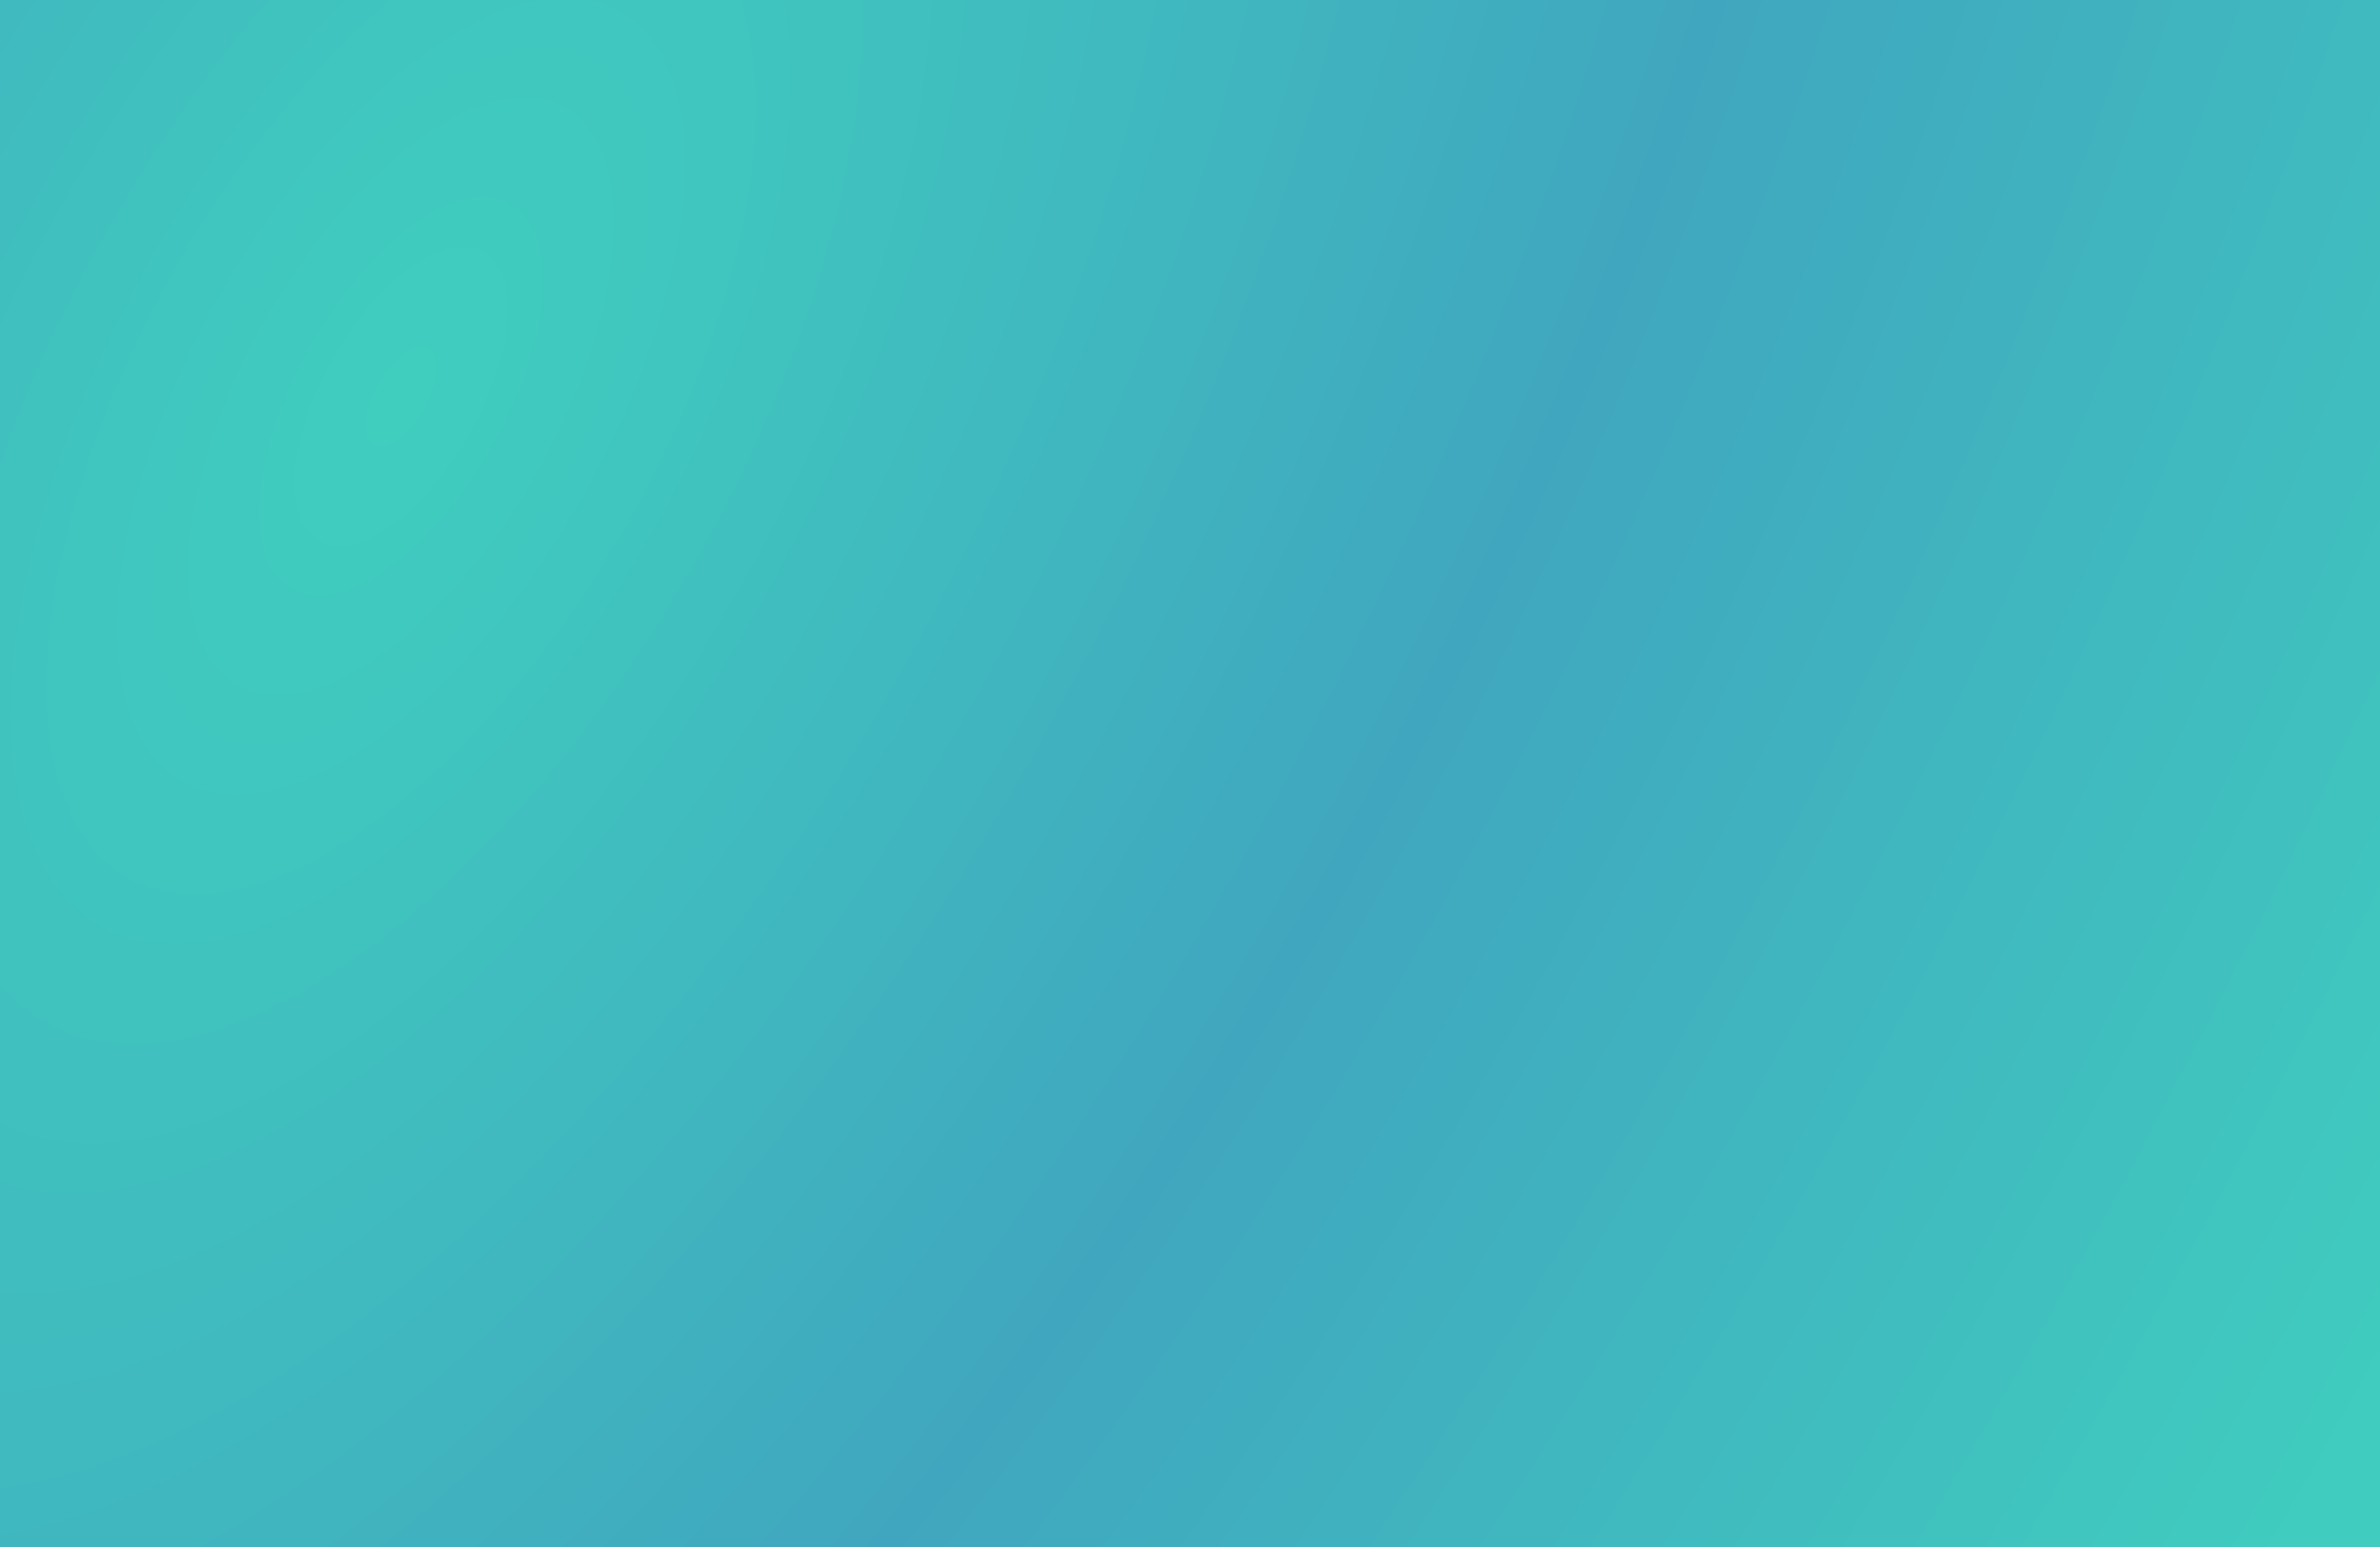
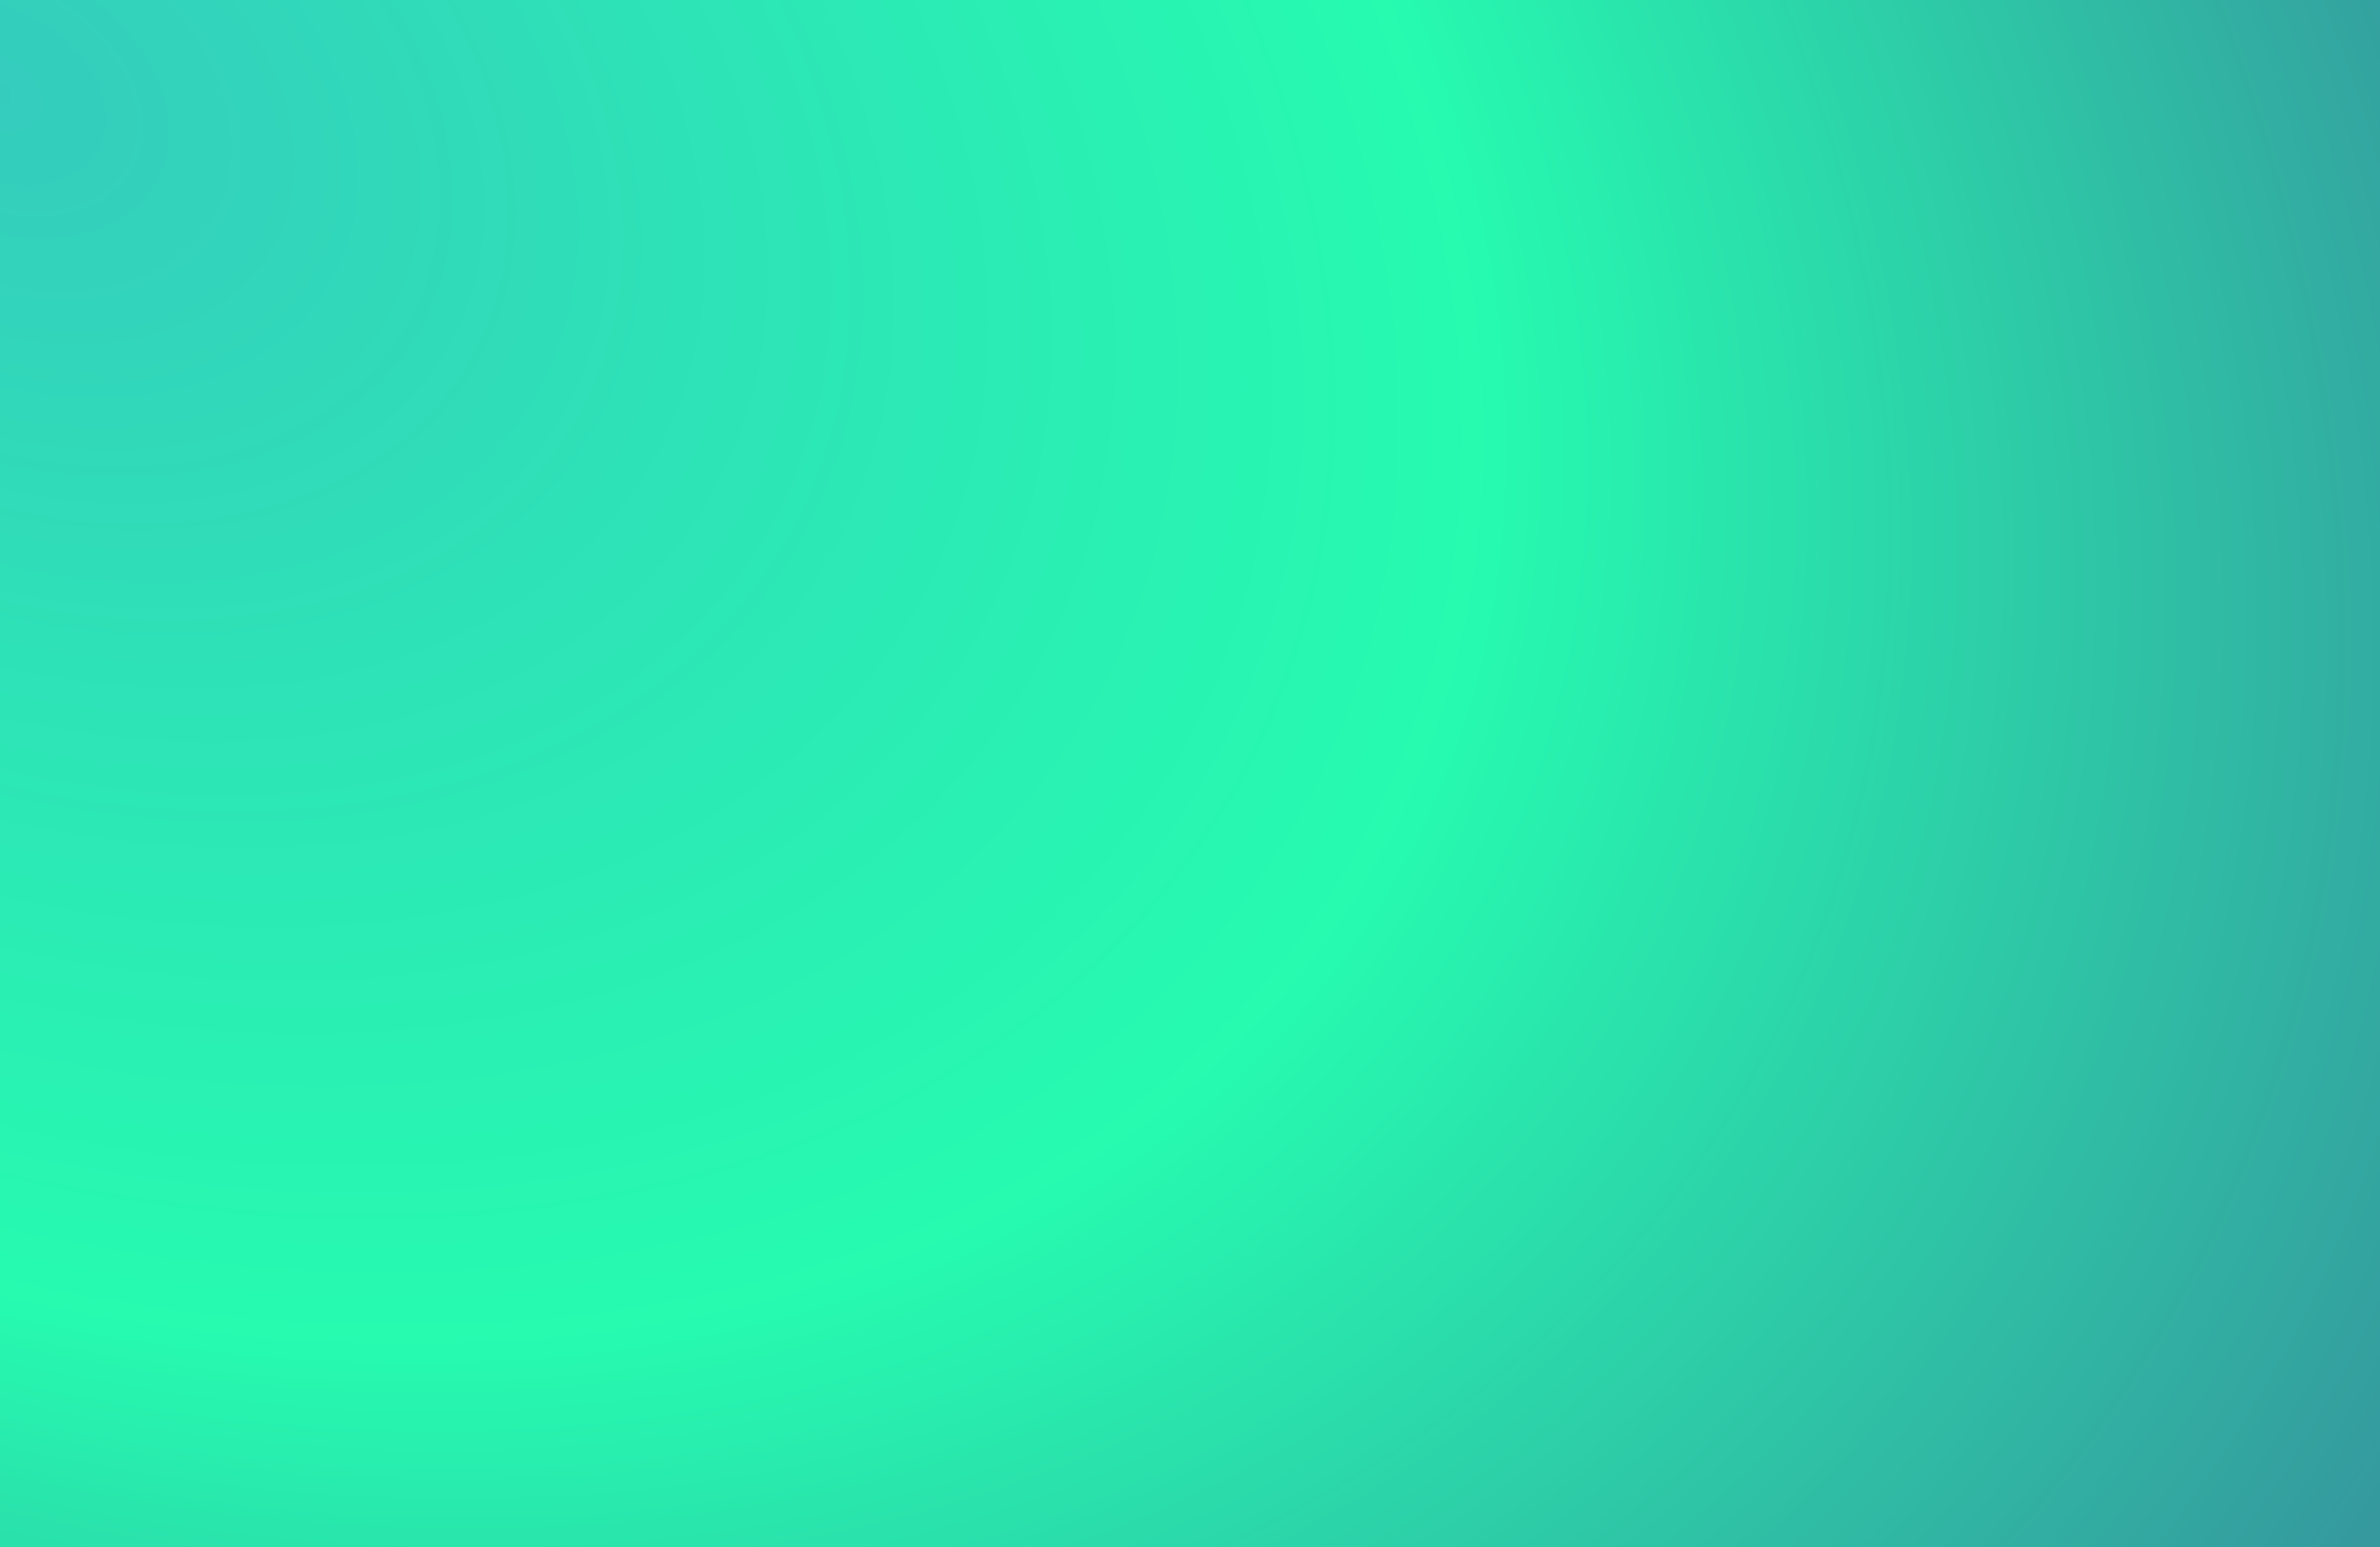
<svg xmlns="http://www.w3.org/2000/svg" width="1280" height="832" viewBox="0 0 1280 832" fill="none">
-   <path d="M0 0H1280V832H0V0Z" fill="#00DDFF" />
-   <path d="M0 0H1280V832H0V0Z" fill="url(#paint0_radial_222_378)" fill-opacity="0.25" />
+   <path d="M0 0H1280V832H0V0Z" fill="url(#paint0_radial_222_378)" />
  <defs>
-     <radialGradient id="paint0_radial_222_378" cx="0" cy="0" r="1" gradientUnits="userSpaceOnUse" gradientTransform="translate(214 230.5) rotate(30.4057) scale(1188.46 2526.25)">
-       <stop stop-color="#FFA200" />
-       <stop offset="0.468" stop-color="#FF0000" />
-       <stop offset="1" stop-color="#FF9D00" />
+     <radialGradient id="paint0_radial_222_378" cx="0" cy="0" r="1" gradientUnits="userSpaceOnUse" gradientTransform="translate(1.28367e-05 44) rotate(31.1444) scale(1495.56 1078.9)">
+       <stop stop-color="#35CCBD" />
+       <stop offset="0.567" stop-color="#26FBB0" />
+       <stop offset="1" stop-color="#35999E" />
    </radialGradient>
  </defs>
</svg>
